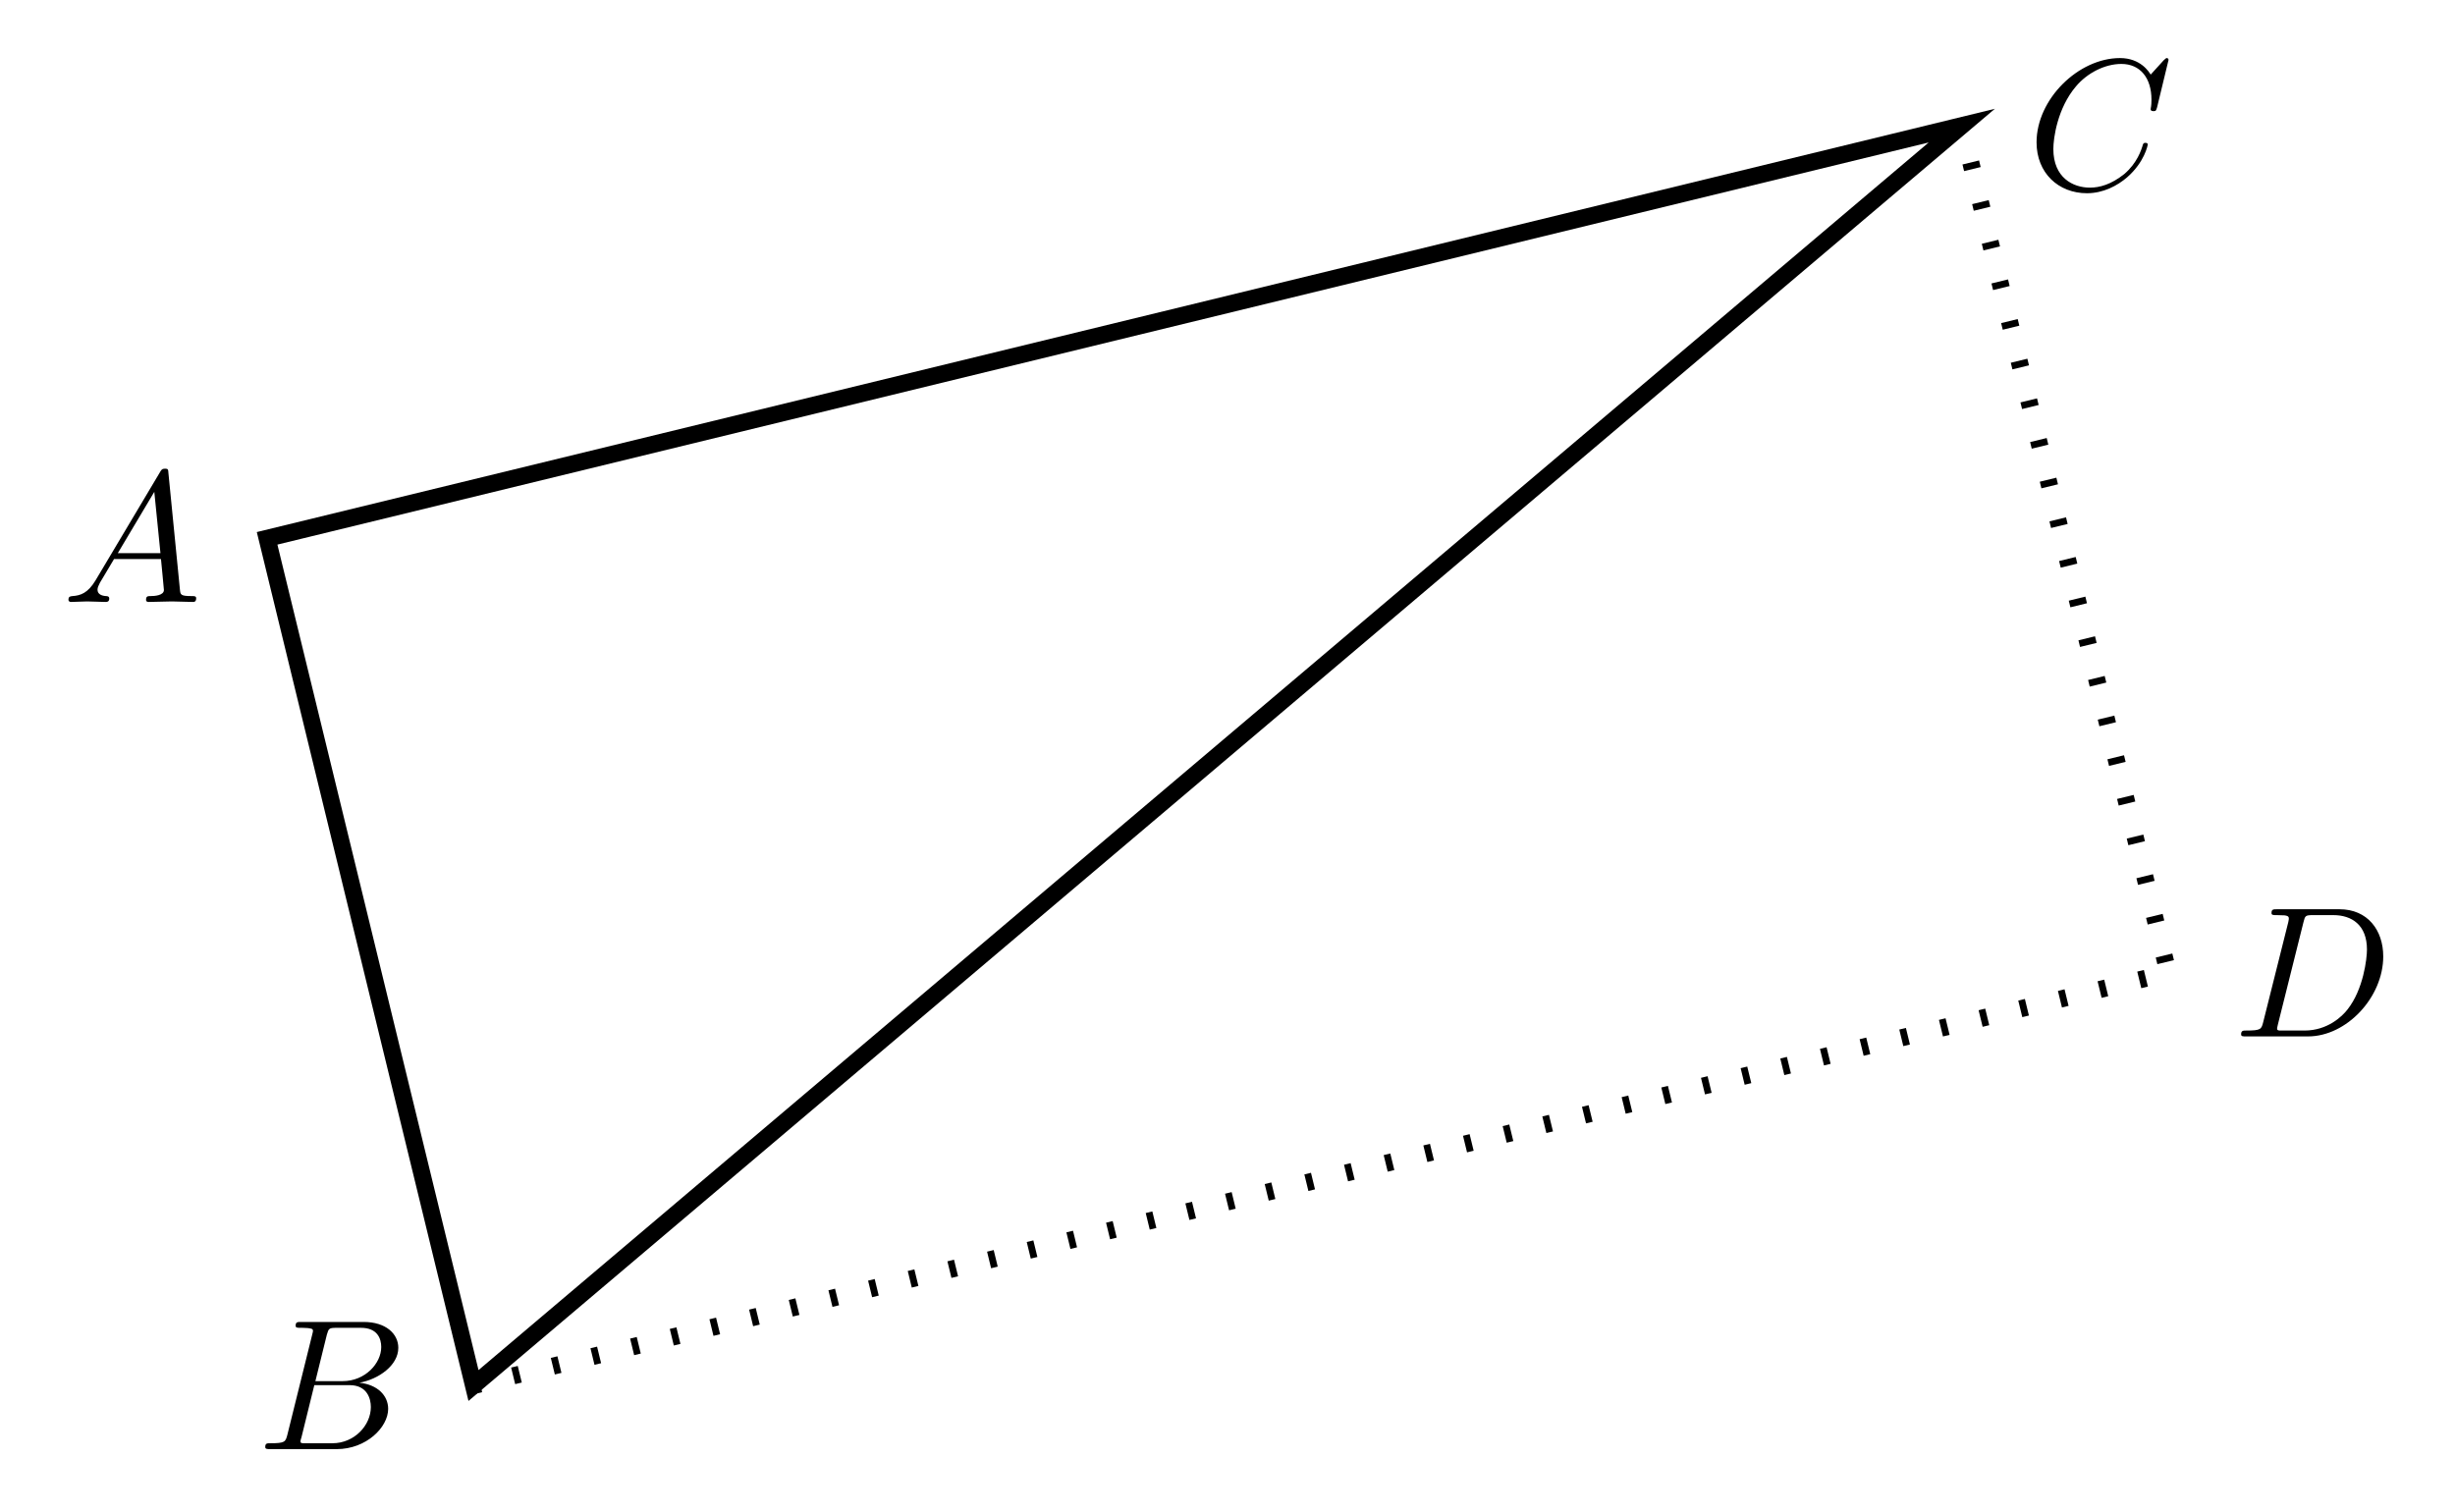
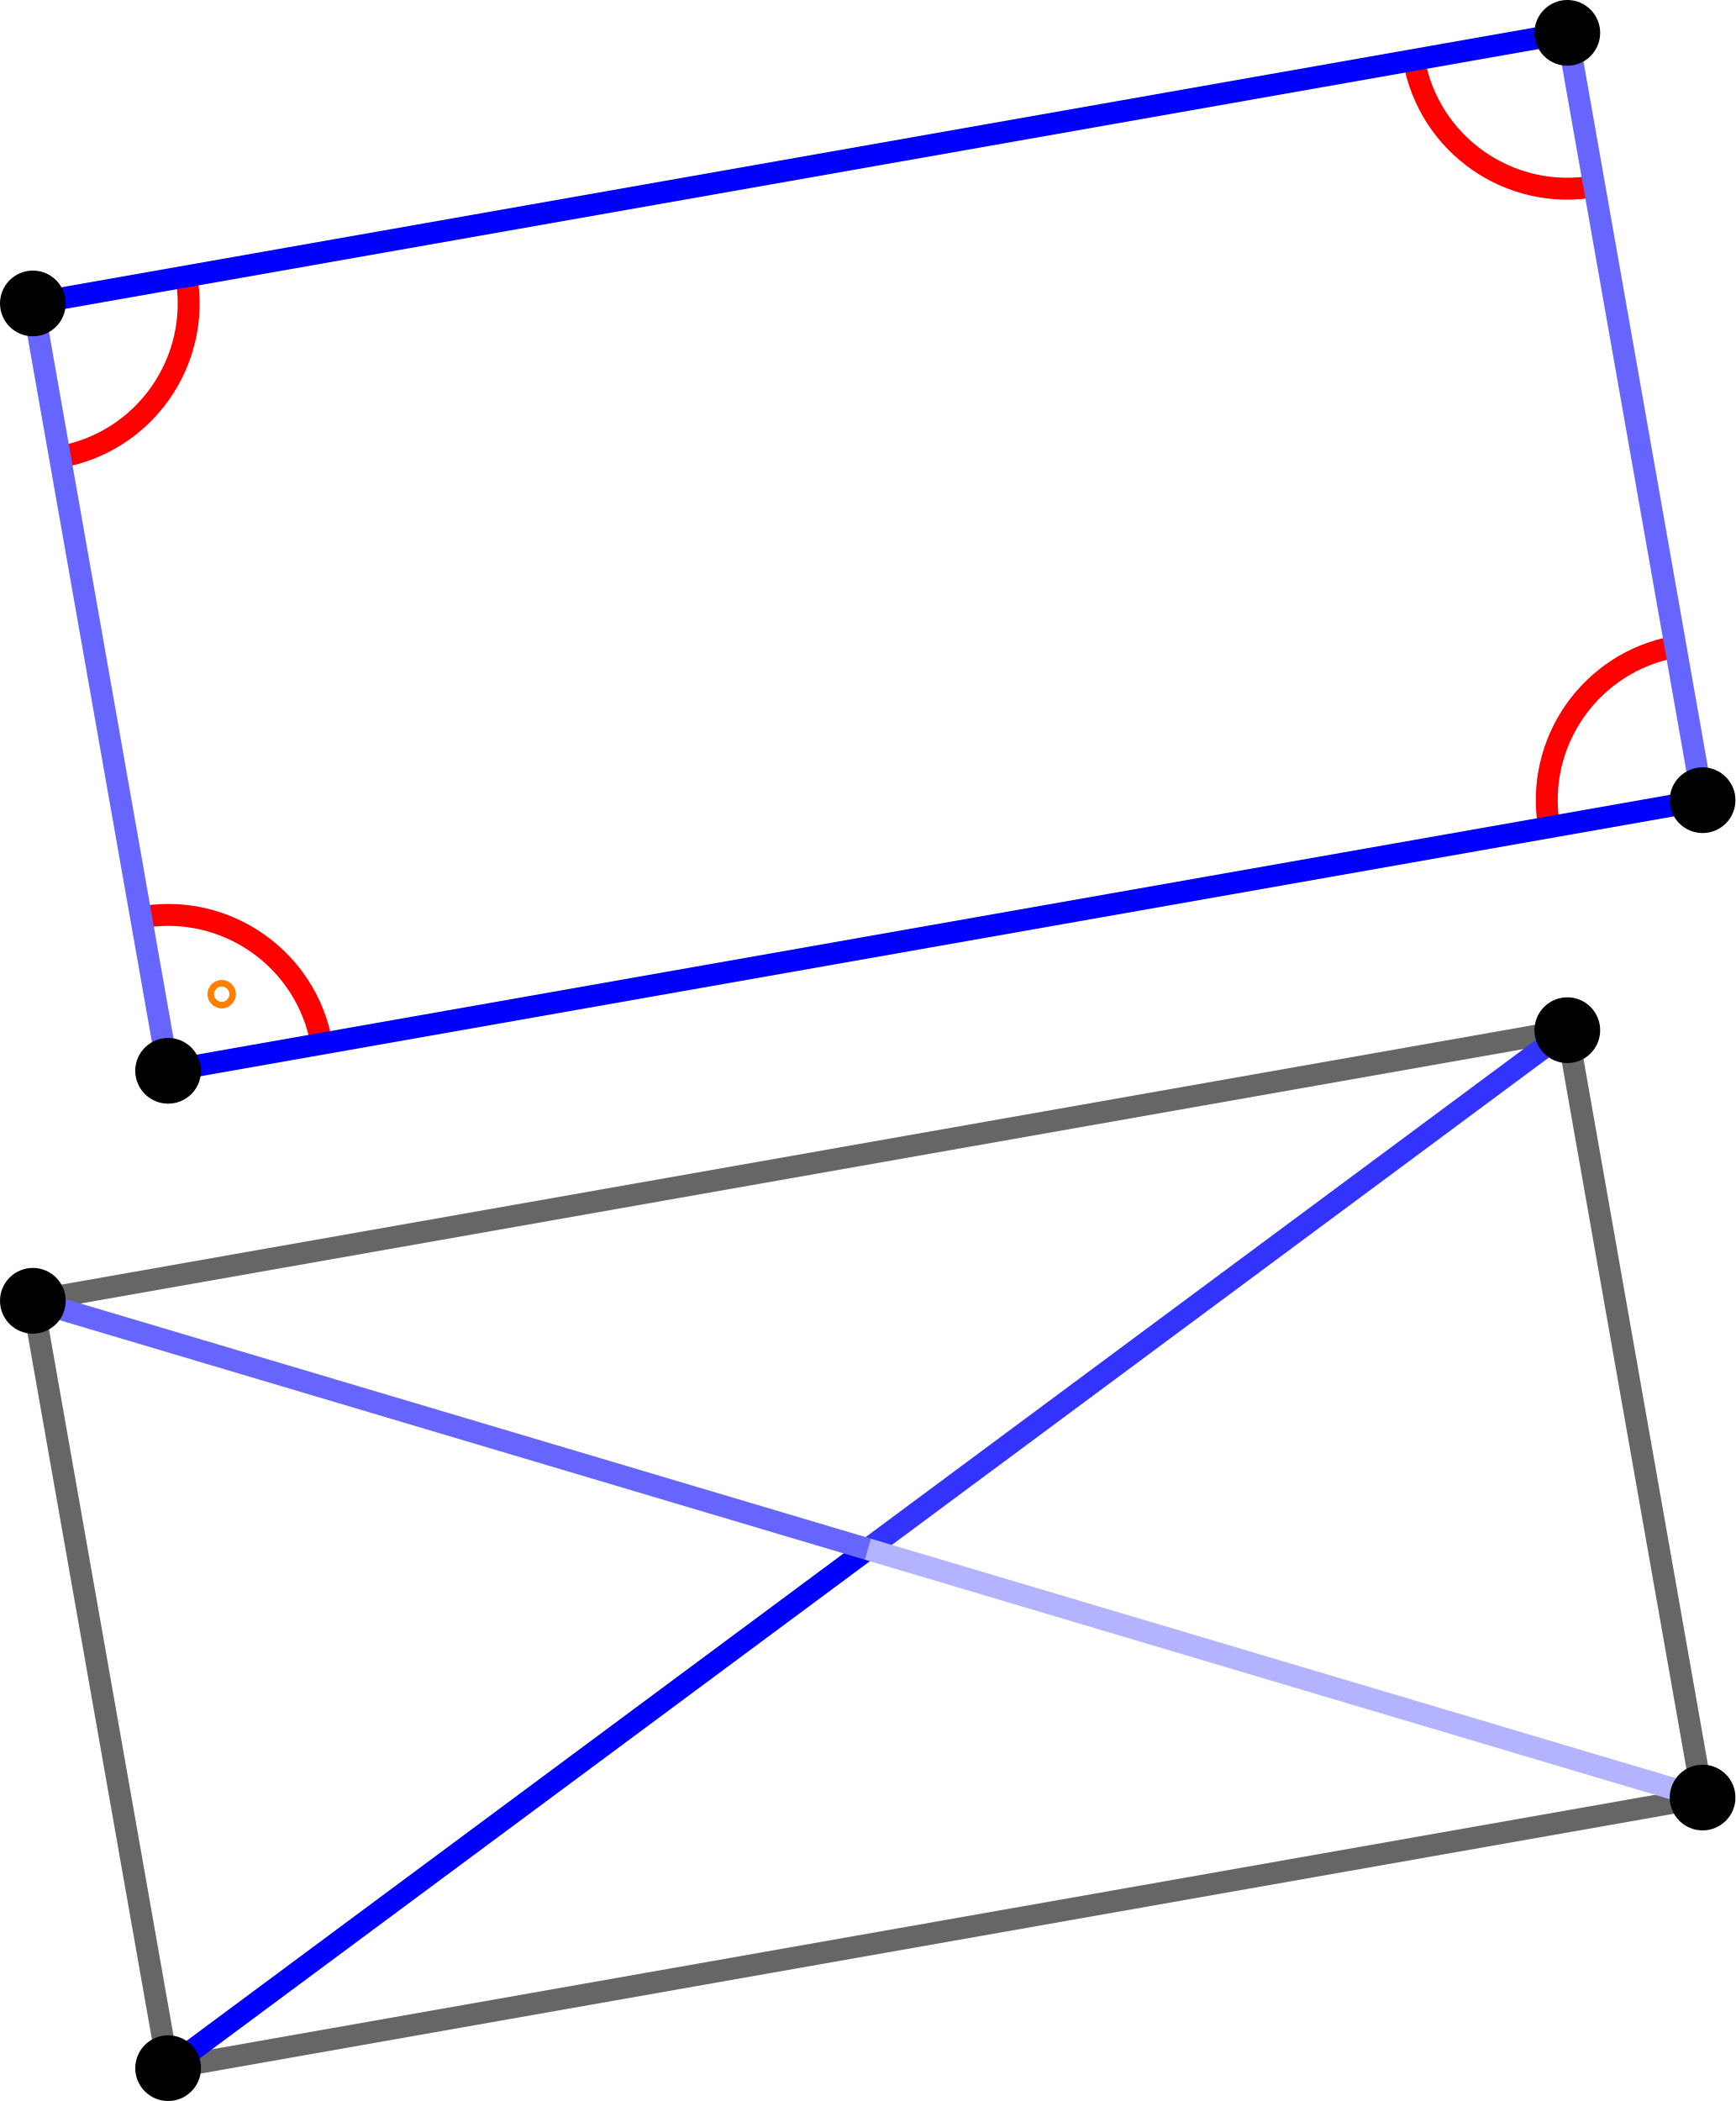
- <svg xmlns="http://www.w3.org/2000/svg" xmlns:xlink="http://www.w3.org/1999/xlink" width="143.858pt" height="88.567pt" viewBox="0 0 143.858 88.567" version="1.1">
-   <defs>
-     <g>
-       <symbol overflow="visible" id="glyph0-0">
-         <path style="stroke:none;" d="" />
-       </symbol>
-       <symbol overflow="visible" id="glyph0-1">
-         <path style="stroke:none;" d="M 1.953 -1.25 C 1.516 -0.531 1.094 -0.375 0.609 -0.344 C 0.484 -0.328 0.375 -0.328 0.375 -0.125 C 0.375 -0.047 0.438 0 0.531 0 C 0.812 0 1.156 -0.031 1.469 -0.031 C 1.828 -0.031 2.203 0 2.547 0 C 2.625 0 2.766 0 2.766 -0.203 C 2.766 -0.328 2.656 -0.344 2.578 -0.344 C 2.328 -0.359 2.078 -0.453 2.078 -0.719 C 2.078 -0.844 2.141 -0.969 2.219 -1.125 L 3.047 -2.516 L 5.797 -2.516 C 5.812 -2.297 5.969 -0.812 5.969 -0.703 C 5.969 -0.375 5.406 -0.344 5.188 -0.344 C 5.031 -0.344 4.922 -0.344 4.922 -0.125 C 4.922 0 5.047 0 5.078 0 C 5.516 0 5.984 -0.031 6.438 -0.031 C 6.703 -0.031 7.391 0 7.672 0 C 7.734 0 7.859 0 7.859 -0.219 C 7.859 -0.344 7.75 -0.344 7.609 -0.344 C 6.938 -0.344 6.938 -0.422 6.906 -0.734 L 6.234 -7.547 C 6.219 -7.766 6.219 -7.812 6.031 -7.812 C 5.859 -7.812 5.812 -7.734 5.75 -7.625 Z M 3.266 -2.859 L 5.406 -6.453 L 5.766 -2.859 Z " />
-       </symbol>
-       <symbol overflow="visible" id="glyph0-2">
-         <path style="stroke:none;" d="M 1.75 -0.844 C 1.641 -0.422 1.609 -0.344 0.75 -0.344 C 0.562 -0.344 0.453 -0.344 0.453 -0.125 C 0.453 0 0.562 0 0.75 0 L 4.641 0 C 6.375 0 7.656 -1.281 7.656 -2.359 C 7.656 -3.141 7.031 -3.781 5.969 -3.891 C 7.094 -4.094 8.25 -4.906 8.25 -5.938 C 8.25 -6.75 7.531 -7.453 6.219 -7.453 L 2.547 -7.453 C 2.344 -7.453 2.234 -7.453 2.234 -7.234 C 2.234 -7.109 2.328 -7.109 2.547 -7.109 C 2.562 -7.109 2.766 -7.109 2.953 -7.094 C 3.156 -7.062 3.25 -7.062 3.25 -6.922 C 3.25 -6.875 3.234 -6.844 3.203 -6.703 Z M 3.391 -3.984 L 4.062 -6.703 C 4.172 -7.078 4.188 -7.109 4.656 -7.109 L 6.062 -7.109 C 7.031 -7.109 7.25 -6.469 7.25 -5.984 C 7.25 -5.031 6.312 -3.984 4.984 -3.984 Z M 2.906 -0.344 C 2.75 -0.344 2.719 -0.344 2.656 -0.344 C 2.547 -0.359 2.516 -0.375 2.516 -0.453 C 2.516 -0.484 2.516 -0.516 2.578 -0.703 L 3.328 -3.75 L 5.391 -3.75 C 6.438 -3.75 6.641 -2.938 6.641 -2.469 C 6.641 -1.391 5.672 -0.344 4.391 -0.344 Z " />
-       </symbol>
-       <symbol overflow="visible" id="glyph0-3">
-         <path style="stroke:none;" d="M 8.281 -7.578 C 8.281 -7.609 8.266 -7.688 8.172 -7.688 C 8.141 -7.688 8.125 -7.672 8 -7.562 L 7.234 -6.719 C 7.141 -6.875 6.641 -7.688 5.438 -7.688 C 3 -7.688 0.547 -5.281 0.547 -2.75 C 0.547 -0.953 1.828 0.234 3.5 0.234 C 4.453 0.234 5.281 -0.203 5.859 -0.703 C 6.875 -1.594 7.062 -2.578 7.062 -2.625 C 7.062 -2.719 6.953 -2.719 6.922 -2.719 C 6.859 -2.719 6.812 -2.703 6.781 -2.625 C 6.688 -2.297 6.438 -1.531 5.688 -0.891 C 4.922 -0.281 4.25 -0.094 3.672 -0.094 C 2.688 -0.094 1.531 -0.672 1.531 -2.359 C 1.531 -2.984 1.766 -4.75 2.859 -6.031 C 3.516 -6.812 4.547 -7.344 5.516 -7.344 C 6.625 -7.344 7.281 -6.516 7.281 -5.25 C 7.281 -4.812 7.234 -4.797 7.234 -4.688 C 7.234 -4.578 7.359 -4.578 7.406 -4.578 C 7.547 -4.578 7.547 -4.609 7.609 -4.797 Z " />
-       </symbol>
-       <symbol overflow="visible" id="glyph0-4">
-         <path style="stroke:none;" d="M 1.734 -0.844 C 1.625 -0.422 1.609 -0.344 0.734 -0.344 C 0.562 -0.344 0.438 -0.344 0.438 -0.125 C 0.438 0 0.531 0 0.734 0 L 4.359 0 C 6.625 0 8.766 -2.297 8.766 -4.688 C 8.766 -6.234 7.844 -7.453 6.203 -7.453 L 2.547 -7.453 C 2.328 -7.453 2.219 -7.453 2.219 -7.234 C 2.219 -7.109 2.312 -7.109 2.531 -7.109 C 2.672 -7.109 2.875 -7.094 3 -7.094 C 3.172 -7.062 3.234 -7.031 3.234 -6.922 C 3.234 -6.875 3.234 -6.844 3.203 -6.703 Z M 4.094 -6.703 C 4.188 -7.078 4.203 -7.109 4.672 -7.109 L 5.844 -7.109 C 6.922 -7.109 7.812 -6.531 7.812 -5.094 C 7.812 -4.562 7.609 -2.766 6.672 -1.578 C 6.359 -1.172 5.5 -0.344 4.156 -0.344 L 2.922 -0.344 C 2.766 -0.344 2.75 -0.344 2.688 -0.344 C 2.578 -0.359 2.547 -0.375 2.547 -0.453 C 2.547 -0.484 2.547 -0.516 2.594 -0.703 Z " />
-       </symbol>
-     </g>
-   </defs>
+ <svg xmlns="http://www.w3.org/2000/svg" width="157.864pt" height="191.088pt" viewBox="0 0 157.864 191.088" version="1.1">
  <g id="surface1">
-     <path style="fill:none;stroke-width:1;stroke-linecap:butt;stroke-linejoin:miter;stroke:rgb(0%,0%,0%);stroke-opacity:1;stroke-miterlimit:10;" d="M -0.001 0.001 L 12.093 -49.651 L 99.304 24.189 Z " transform="matrix(1,0,0,-1,15.653,31.552)" />
-     <g style="fill:rgb(0%,0%,0%);fill-opacity:1;">
-       <use xlink:href="#glyph0-1" x="3.636" y="35.28" />
-     </g>
-     <g style="fill:rgb(0%,0%,0%);fill-opacity:1;">
-       <use xlink:href="#glyph0-2" x="15.09" y="84.931" />
-     </g>
-     <g style="fill:rgb(0%,0%,0%);fill-opacity:1;">
-       <use xlink:href="#glyph0-3" x="118.791" y="11.091" />
-     </g>
-     <path style="fill:none;stroke-width:1;stroke-linecap:butt;stroke-linejoin:miter;stroke:rgb(0%,0%,0%);stroke-opacity:1;stroke-dasharray:0.399,1.993;stroke-miterlimit:10;" d="M 12.093 -49.651 L 111.402 -25.464 L 99.304 24.189 " transform="matrix(1,0,0,-1,15.653,31.552)" />
-     <g style="fill:rgb(0%,0%,0%);fill-opacity:1;">
-       <use xlink:href="#glyph0-4" x="130.887" y="60.743" />
-     </g>
+     <path style="fill:none;stroke-width:1.993;stroke-linecap:butt;stroke-linejoin:miter;stroke:rgb(100%,0%,0%);stroke-opacity:1;stroke-miterlimit:10;" d="M 13.96 47.815 C 12.601 55.526 5.249 60.671 -2.462 59.315 " transform="matrix(1,0,0,-1,15.294,142.745)" />
+     <path style="fill:none;stroke-width:1.993;stroke-linecap:butt;stroke-linejoin:miter;stroke:rgb(100%,0%,0%);stroke-opacity:1;stroke-miterlimit:10;" d="M 137.12 83.925 C 129.413 82.565 124.265 75.214 125.624 67.507 " transform="matrix(1,0,0,-1,15.294,142.745)" />
+     <path style="fill:none;stroke-width:1.993;stroke-linecap:butt;stroke-linejoin:miter;stroke:rgb(100%,0%,0%);stroke-opacity:1;stroke-miterlimit:10;" d="M 113.319 137.296 C 114.679 129.589 122.026 124.44 129.737 125.8 " transform="matrix(1,0,0,-1,15.294,142.745)" />
+     <path style="fill:none;stroke-width:1.993;stroke-linecap:butt;stroke-linejoin:miter;stroke:rgb(100%,0%,0%);stroke-opacity:1;stroke-miterlimit:10;" d="M -9.845 101.186 C -2.134 102.546 3.011 109.897 1.651 117.608 " transform="matrix(1,0,0,-1,15.294,142.745)" />
+     <path style="fill:none;stroke-width:1.993;stroke-linecap:butt;stroke-linejoin:miter;stroke:rgb(100%,50%,0%);stroke-opacity:1;stroke-miterlimit:10;" d="M 5.175 52.323 C 5.175 52.487 5.042 52.62 4.878 52.62 C 4.714 52.62 4.577 52.487 4.577 52.323 C 4.577 52.155 4.714 52.022 4.878 52.022 C 5.042 52.022 5.175 52.155 5.175 52.323 Z " transform="matrix(1,0,0,-1,15.294,142.745)" />
+     <path style="fill:none;stroke-width:1.993;stroke-linecap:butt;stroke-linejoin:miter;stroke:rgb(0%,0%,100%);stroke-opacity:1;stroke-miterlimit:10;" d="M -0.001 45.354 L 139.581 69.968 " transform="matrix(1,0,0,-1,15.294,142.745)" />
+     <path style="fill:none;stroke-width:1.993;stroke-linecap:butt;stroke-linejoin:miter;stroke:rgb(0%,0%,100%);stroke-opacity:1;stroke-miterlimit:10;" d="M 127.276 139.757 L -12.306 115.147 " transform="matrix(1,0,0,-1,15.294,142.745)" />
+     <path style="fill:none;stroke-width:1.993;stroke-linecap:butt;stroke-linejoin:miter;stroke:rgb(39.999%,39.999%,100%);stroke-opacity:1;stroke-miterlimit:10;" d="M -0.001 45.354 L -12.306 115.147 " transform="matrix(1,0,0,-1,15.294,142.745)" />
+     <path style="fill:none;stroke-width:1.993;stroke-linecap:butt;stroke-linejoin:miter;stroke:rgb(39.999%,39.999%,100%);stroke-opacity:1;stroke-miterlimit:10;" d="M 139.581 69.968 L 127.276 139.757 " transform="matrix(1,0,0,-1,15.294,142.745)" />
+     <path style="fill-rule:nonzero;fill:rgb(0%,0%,0%);fill-opacity:1;stroke-width:1.993;stroke-linecap:butt;stroke-linejoin:miter;stroke:rgb(0%,0%,0%);stroke-opacity:1;stroke-miterlimit:10;" d="M 1.991 45.354 C 1.991 46.456 1.101 47.347 -0.001 47.347 C -1.099 47.347 -1.993 46.456 -1.993 45.354 C -1.993 44.253 -1.099 43.362 -0.001 43.362 C 1.101 43.362 1.991 44.253 1.991 45.354 Z " transform="matrix(1,0,0,-1,15.294,142.745)" />
+     <path style="fill-rule:nonzero;fill:rgb(0%,0%,0%);fill-opacity:1;stroke-width:1.993;stroke-linecap:butt;stroke-linejoin:miter;stroke:rgb(0%,0%,0%);stroke-opacity:1;stroke-miterlimit:10;" d="M 141.573 69.968 C 141.573 71.065 140.683 71.96 139.581 71.96 C 138.483 71.96 137.589 71.065 137.589 69.968 C 137.589 68.866 138.483 67.975 139.581 67.975 C 140.683 67.975 141.573 68.866 141.573 69.968 Z " transform="matrix(1,0,0,-1,15.294,142.745)" />
+     <path style="fill-rule:nonzero;fill:rgb(0%,0%,0%);fill-opacity:1;stroke-width:1.993;stroke-linecap:butt;stroke-linejoin:miter;stroke:rgb(0%,0%,0%);stroke-opacity:1;stroke-miterlimit:10;" d="M 129.268 139.757 C 129.268 140.858 128.378 141.749 127.276 141.749 C 126.175 141.749 125.284 140.858 125.284 139.757 C 125.284 138.659 126.175 137.765 127.276 137.765 C 128.378 137.765 129.268 138.659 129.268 139.757 Z " transform="matrix(1,0,0,-1,15.294,142.745)" />
+     <path style="fill-rule:nonzero;fill:rgb(0%,0%,0%);fill-opacity:1;stroke-width:1.993;stroke-linecap:butt;stroke-linejoin:miter;stroke:rgb(0%,0%,0%);stroke-opacity:1;stroke-miterlimit:10;" d="M -10.314 115.147 C -10.314 116.245 -11.204 117.14 -12.306 117.14 C -13.407 117.14 -14.298 116.245 -14.298 115.147 C -14.298 114.046 -13.407 113.155 -12.306 113.155 C -11.204 113.155 -10.314 114.046 -10.314 115.147 Z " transform="matrix(1,0,0,-1,15.294,142.745)" />
+     <path style="fill:none;stroke-width:1.993;stroke-linecap:butt;stroke-linejoin:miter;stroke:rgb(39.999%,39.999%,39.999%);stroke-opacity:1;stroke-miterlimit:10;" d="M -0.001 -45.357 L 139.581 -20.743 L 127.276 49.046 L -12.306 24.436 Z " transform="matrix(1,0,0,-1,15.294,142.745)" />
+     <path style="fill:none;stroke-width:1.993;stroke-linecap:butt;stroke-linejoin:miter;stroke:rgb(0%,0%,100%);stroke-opacity:1;stroke-miterlimit:10;" d="M -0.001 -45.357 L 63.64 1.847 " transform="matrix(1,0,0,-1,15.294,142.745)" />
+     <path style="fill:none;stroke-width:1.993;stroke-linecap:butt;stroke-linejoin:miter;stroke:rgb(20%,20%,100%);stroke-opacity:1;stroke-miterlimit:10;" d="M 63.64 1.847 L 127.276 49.046 " transform="matrix(1,0,0,-1,15.294,142.745)" />
+     <path style="fill:none;stroke-width:1.993;stroke-linecap:butt;stroke-linejoin:miter;stroke:rgb(39.999%,39.999%,100%);stroke-opacity:1;stroke-miterlimit:10;" d="M -12.306 24.436 L 63.64 1.847 " transform="matrix(1,0,0,-1,15.294,142.745)" />
+     <path style="fill:none;stroke-width:1.993;stroke-linecap:butt;stroke-linejoin:miter;stroke:rgb(70%,70%,100%);stroke-opacity:1;stroke-miterlimit:10;" d="M 63.64 1.847 L 139.581 -20.743 " transform="matrix(1,0,0,-1,15.294,142.745)" />
+     <path style="fill-rule:nonzero;fill:rgb(0%,0%,0%);fill-opacity:1;stroke-width:1.993;stroke-linecap:butt;stroke-linejoin:miter;stroke:rgb(0%,0%,0%);stroke-opacity:1;stroke-miterlimit:10;" d="M 1.991 -45.357 C 1.991 -44.255 1.101 -43.364 -0.001 -43.364 C -1.099 -43.364 -1.993 -44.255 -1.993 -45.357 C -1.993 -46.454 -1.099 -47.349 -0.001 -47.349 C 1.101 -47.349 1.991 -46.454 1.991 -45.357 Z " transform="matrix(1,0,0,-1,15.294,142.745)" />
+     <path style="fill-rule:nonzero;fill:rgb(0%,0%,0%);fill-opacity:1;stroke-width:1.993;stroke-linecap:butt;stroke-linejoin:miter;stroke:rgb(0%,0%,0%);stroke-opacity:1;stroke-miterlimit:10;" d="M 141.573 -20.743 C 141.573 -19.642 140.683 -18.751 139.581 -18.751 C 138.483 -18.751 137.589 -19.642 137.589 -20.743 C 137.589 -21.845 138.483 -22.735 139.581 -22.735 C 140.683 -22.735 141.573 -21.845 141.573 -20.743 Z " transform="matrix(1,0,0,-1,15.294,142.745)" />
+     <path style="fill-rule:nonzero;fill:rgb(0%,0%,0%);fill-opacity:1;stroke-width:1.993;stroke-linecap:butt;stroke-linejoin:miter;stroke:rgb(0%,0%,0%);stroke-opacity:1;stroke-miterlimit:10;" d="M 129.268 49.046 C 129.268 50.147 128.378 51.042 127.276 51.042 C 126.175 51.042 125.284 50.147 125.284 49.046 C 125.284 47.948 126.175 47.054 127.276 47.054 C 128.378 47.054 129.268 47.948 129.268 49.046 Z " transform="matrix(1,0,0,-1,15.294,142.745)" />
+     <path style="fill-rule:nonzero;fill:rgb(0%,0%,0%);fill-opacity:1;stroke-width:1.993;stroke-linecap:butt;stroke-linejoin:miter;stroke:rgb(0%,0%,0%);stroke-opacity:1;stroke-miterlimit:10;" d="M -10.314 24.436 C -10.314 25.538 -11.204 26.429 -12.306 26.429 C -13.407 26.429 -14.298 25.538 -14.298 24.436 C -14.298 23.335 -13.407 22.444 -12.306 22.444 C -11.204 22.444 -10.314 23.335 -10.314 24.436 Z " transform="matrix(1,0,0,-1,15.294,142.745)" />
  </g>
</svg>
